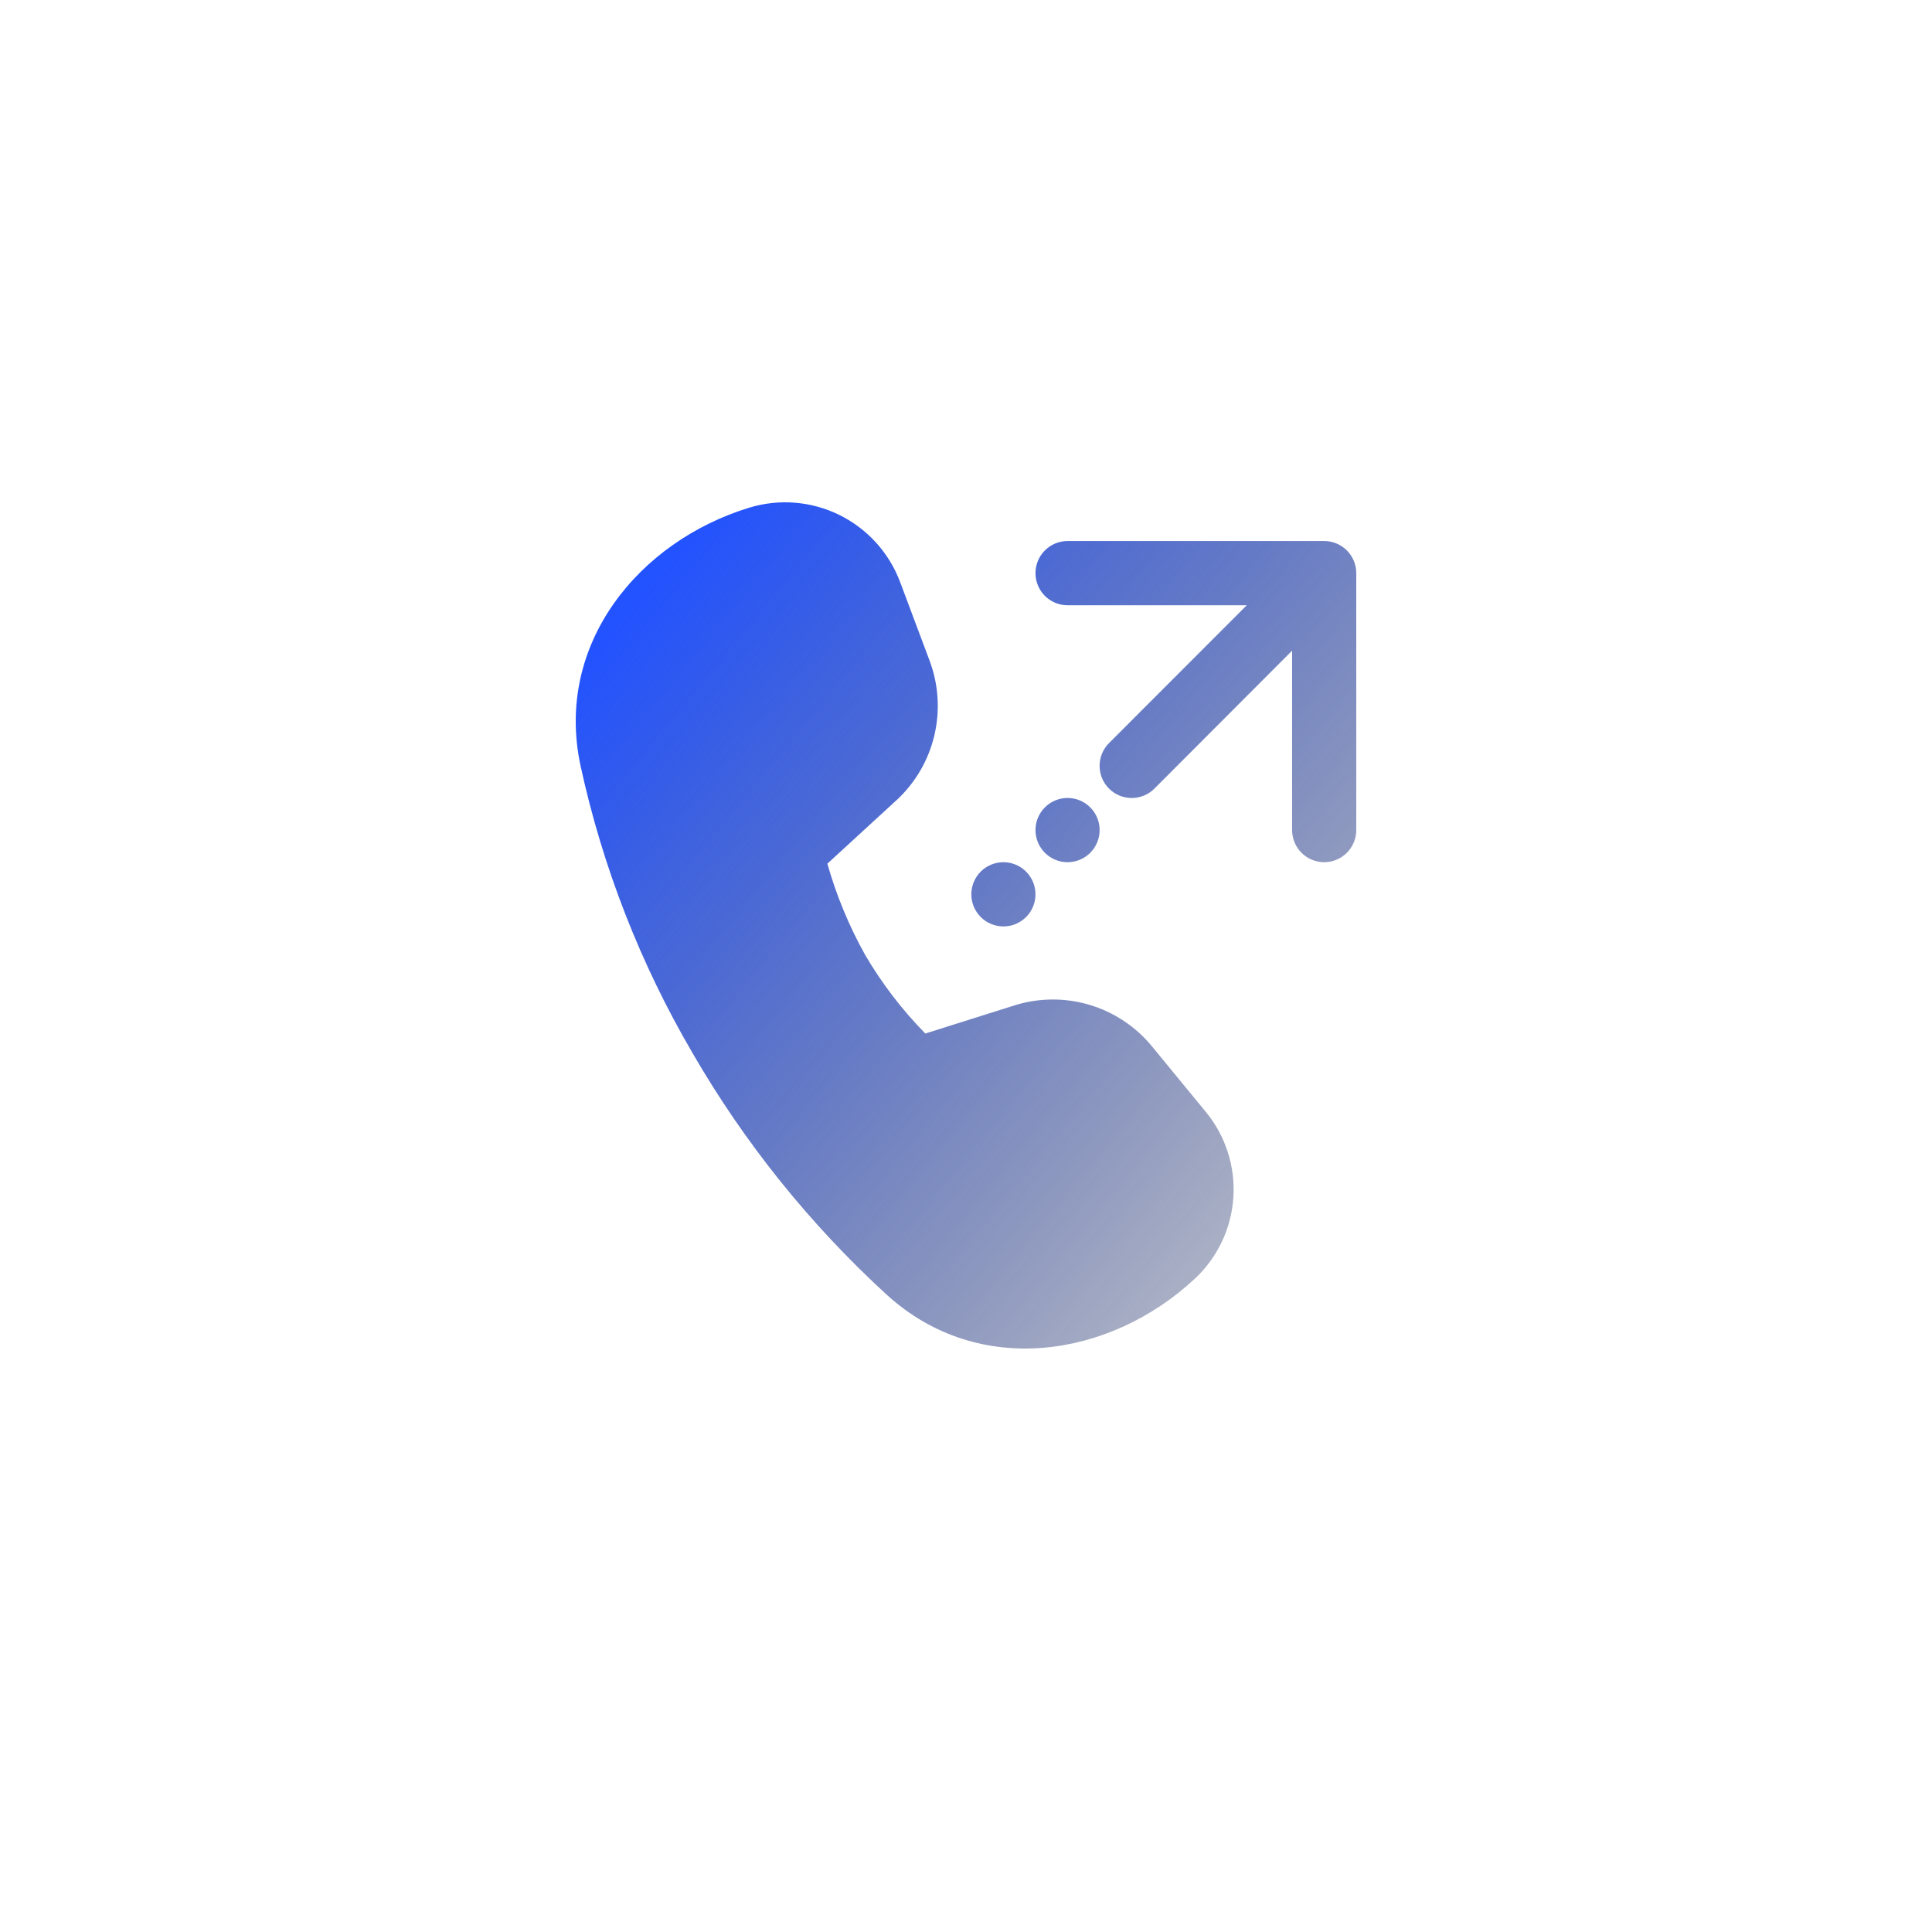
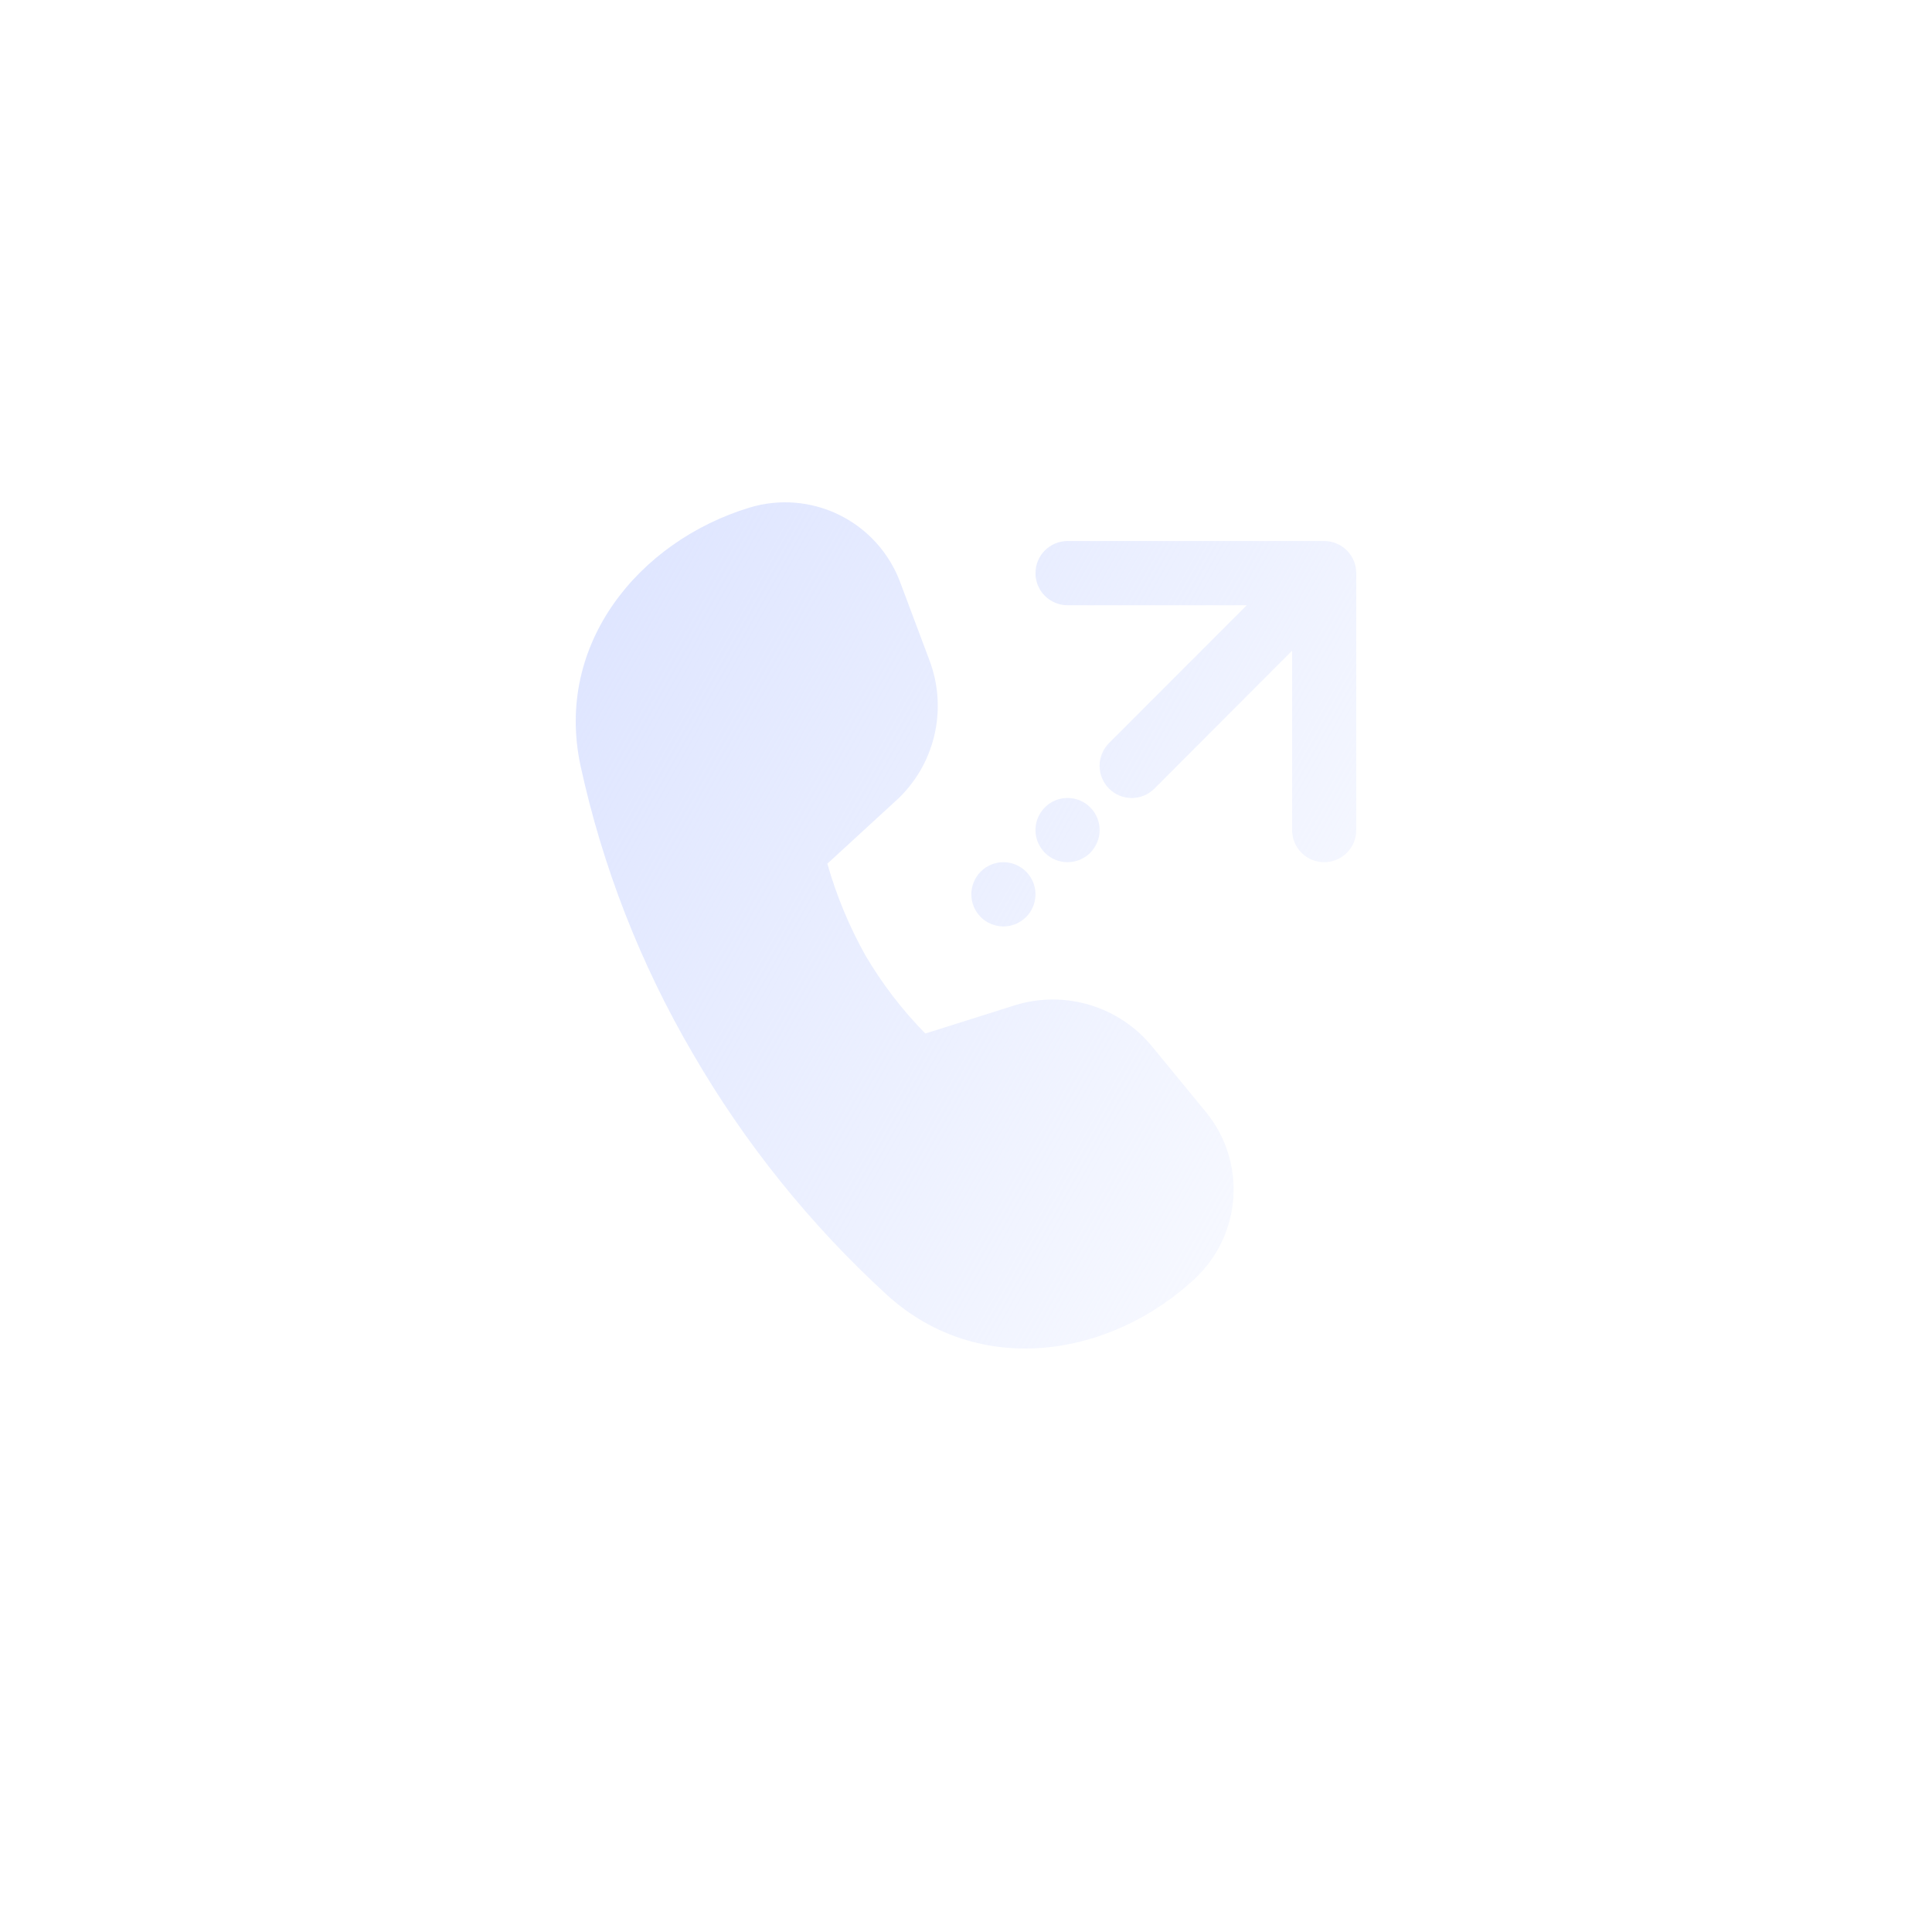
<svg xmlns="http://www.w3.org/2000/svg" width="500" height="500" viewBox="0 0 500 500" fill="none">
  <path d="M231.935 207.162L214.119 223.52C216.455 231.754 219.743 239.688 223.916 247.159C228.248 254.545 233.473 261.368 239.473 267.474L262.502 260.209C268.815 258.217 275.579 258.159 281.925 260.043C288.271 261.927 293.909 265.666 298.117 270.782L312.064 287.755C317.168 293.957 319.718 301.874 319.193 309.893C318.669 317.912 315.11 325.428 309.242 330.911C287.325 351.358 253.287 356.778 229.478 335.067C209.642 316.898 192.693 295.803 179.219 272.511C165.7 249.398 155.915 224.29 150.229 198.118C143.487 166.616 165.388 140.1 193.896 131.389C201.636 129.022 209.987 129.698 217.246 133.281C224.506 136.864 230.127 143.084 232.965 150.673L240.586 171.004C242.909 177.211 243.327 183.97 241.786 190.416C240.244 196.861 236.814 202.699 231.935 207.178V207.162ZM342.698 140.017C344.9 140.017 347.012 140.893 348.568 142.452C350.125 144.011 351 146.125 351 148.329V214.825C351 217.03 350.125 219.144 348.568 220.703C347.012 222.262 344.9 223.137 342.698 223.137C340.496 223.137 338.385 222.262 336.828 220.703C335.271 219.144 334.396 217.03 334.396 214.825V168.394L298.765 204.086C297.206 205.647 295.092 206.524 292.887 206.524C290.683 206.524 288.568 205.647 287.009 204.086C285.451 202.525 284.575 200.409 284.575 198.201C284.575 195.994 285.451 193.877 287.009 192.316L322.658 156.641H276.284C274.082 156.641 271.97 155.766 270.413 154.207C268.856 152.648 267.982 150.534 267.982 148.329C267.982 146.125 268.856 144.011 270.413 142.452C271.97 140.893 274.082 140.017 276.284 140.017H342.698ZM284.585 214.825C284.585 217.03 283.711 219.144 282.154 220.703C280.597 222.262 278.485 223.137 276.284 223.137C274.082 223.137 271.97 222.262 270.413 220.703C268.856 219.144 267.982 217.03 267.982 214.825C267.982 212.621 268.856 210.507 270.413 208.948C271.97 207.389 274.082 206.513 276.284 206.513C278.485 206.513 280.597 207.389 282.154 208.948C283.711 210.507 284.585 212.621 284.585 214.825V214.825ZM259.68 239.761C261.882 239.761 263.993 238.886 265.55 237.327C267.107 235.768 267.982 233.654 267.982 231.449C267.982 229.245 267.107 227.131 265.55 225.572C263.993 224.013 261.882 223.137 259.68 223.137C257.478 223.137 255.366 224.013 253.81 225.572C252.253 227.131 251.378 229.245 251.378 231.449C251.378 233.654 252.253 235.768 253.81 237.327C255.366 238.886 257.478 239.761 259.68 239.761Z" fill="url(#paint0_linear_2_17)" />
  <defs>
-     <linearGradient id="paint0_linear_2_17" x1="178.5" y1="138.5" x2="444.5" y2="357.5" gradientUnits="userSpaceOnUse">
-       <stop stop-color="#2353FF" />
-       <stop offset="1" stop-opacity="0" />
+     <linearGradient id="paint0_linear_2_17" x1="149.021" y1="129.902" x2="431.456" y2="287.899" gradientUnits="userSpaceOnUse">
+       <stop stop-color="#DDE4FF" />
+       <stop offset="1" stop-color="#DCE4FF" stop-opacity="0" />
    </linearGradient>
  </defs>
</svg>
